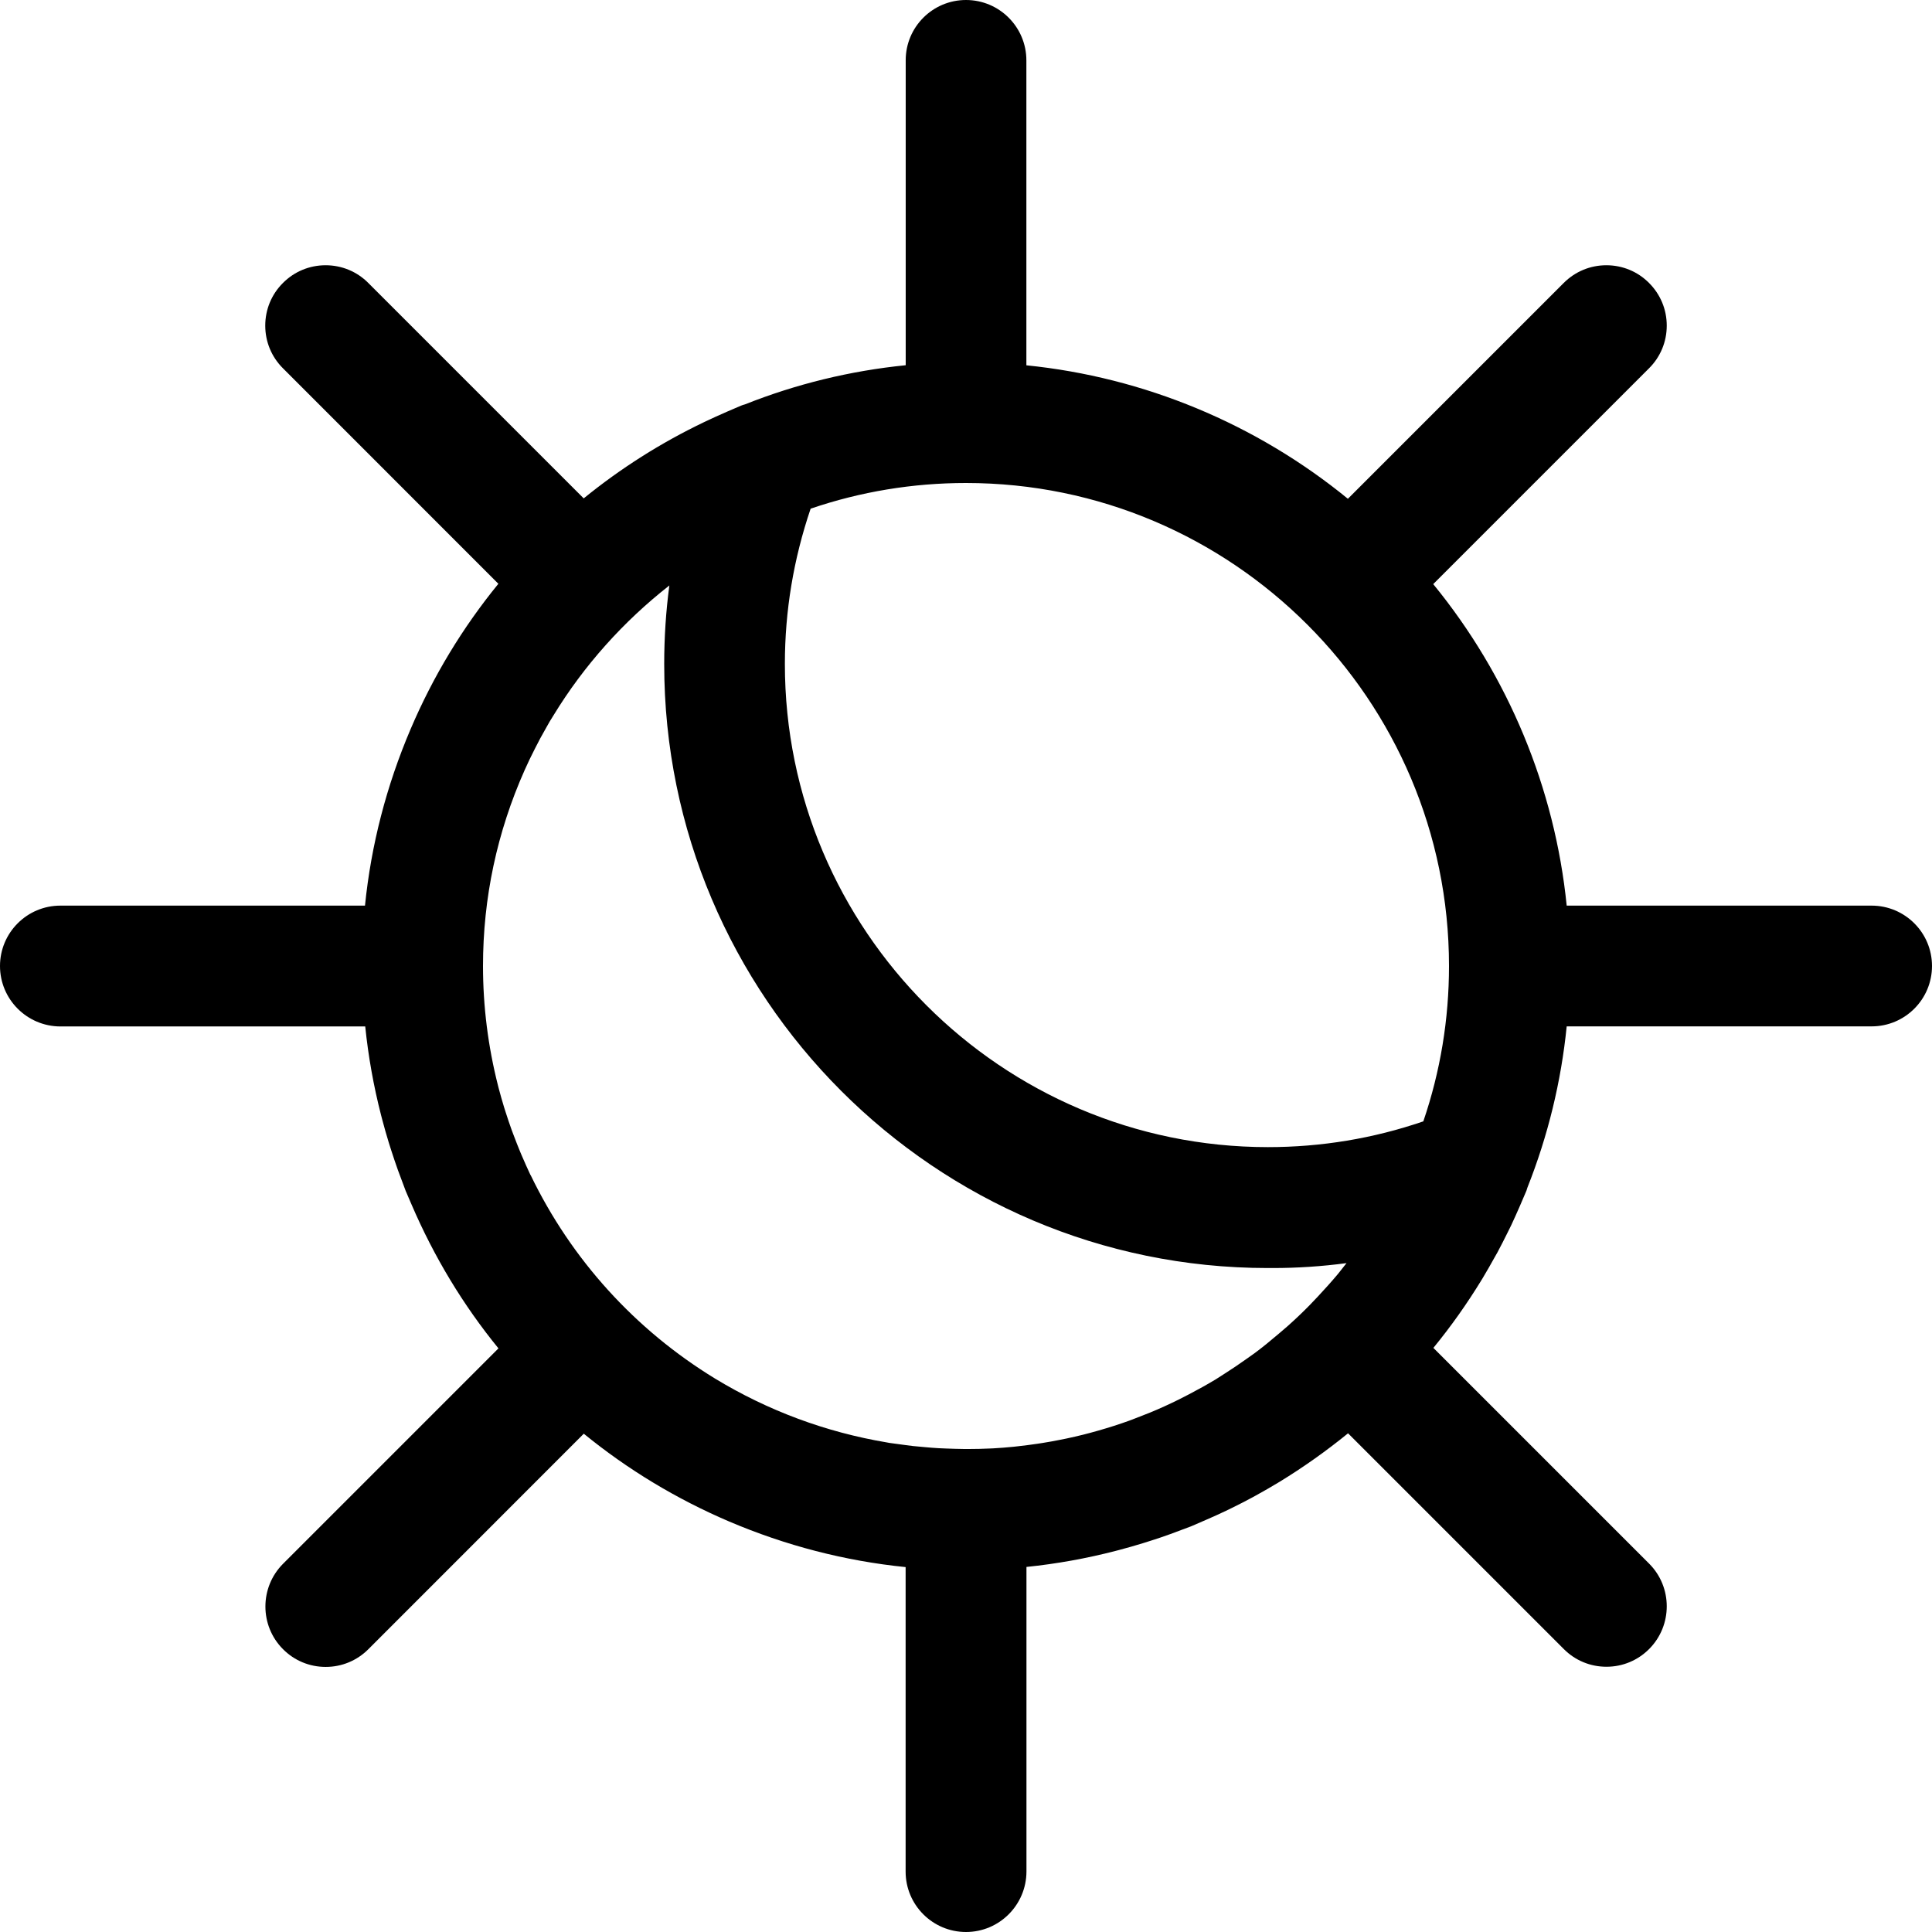
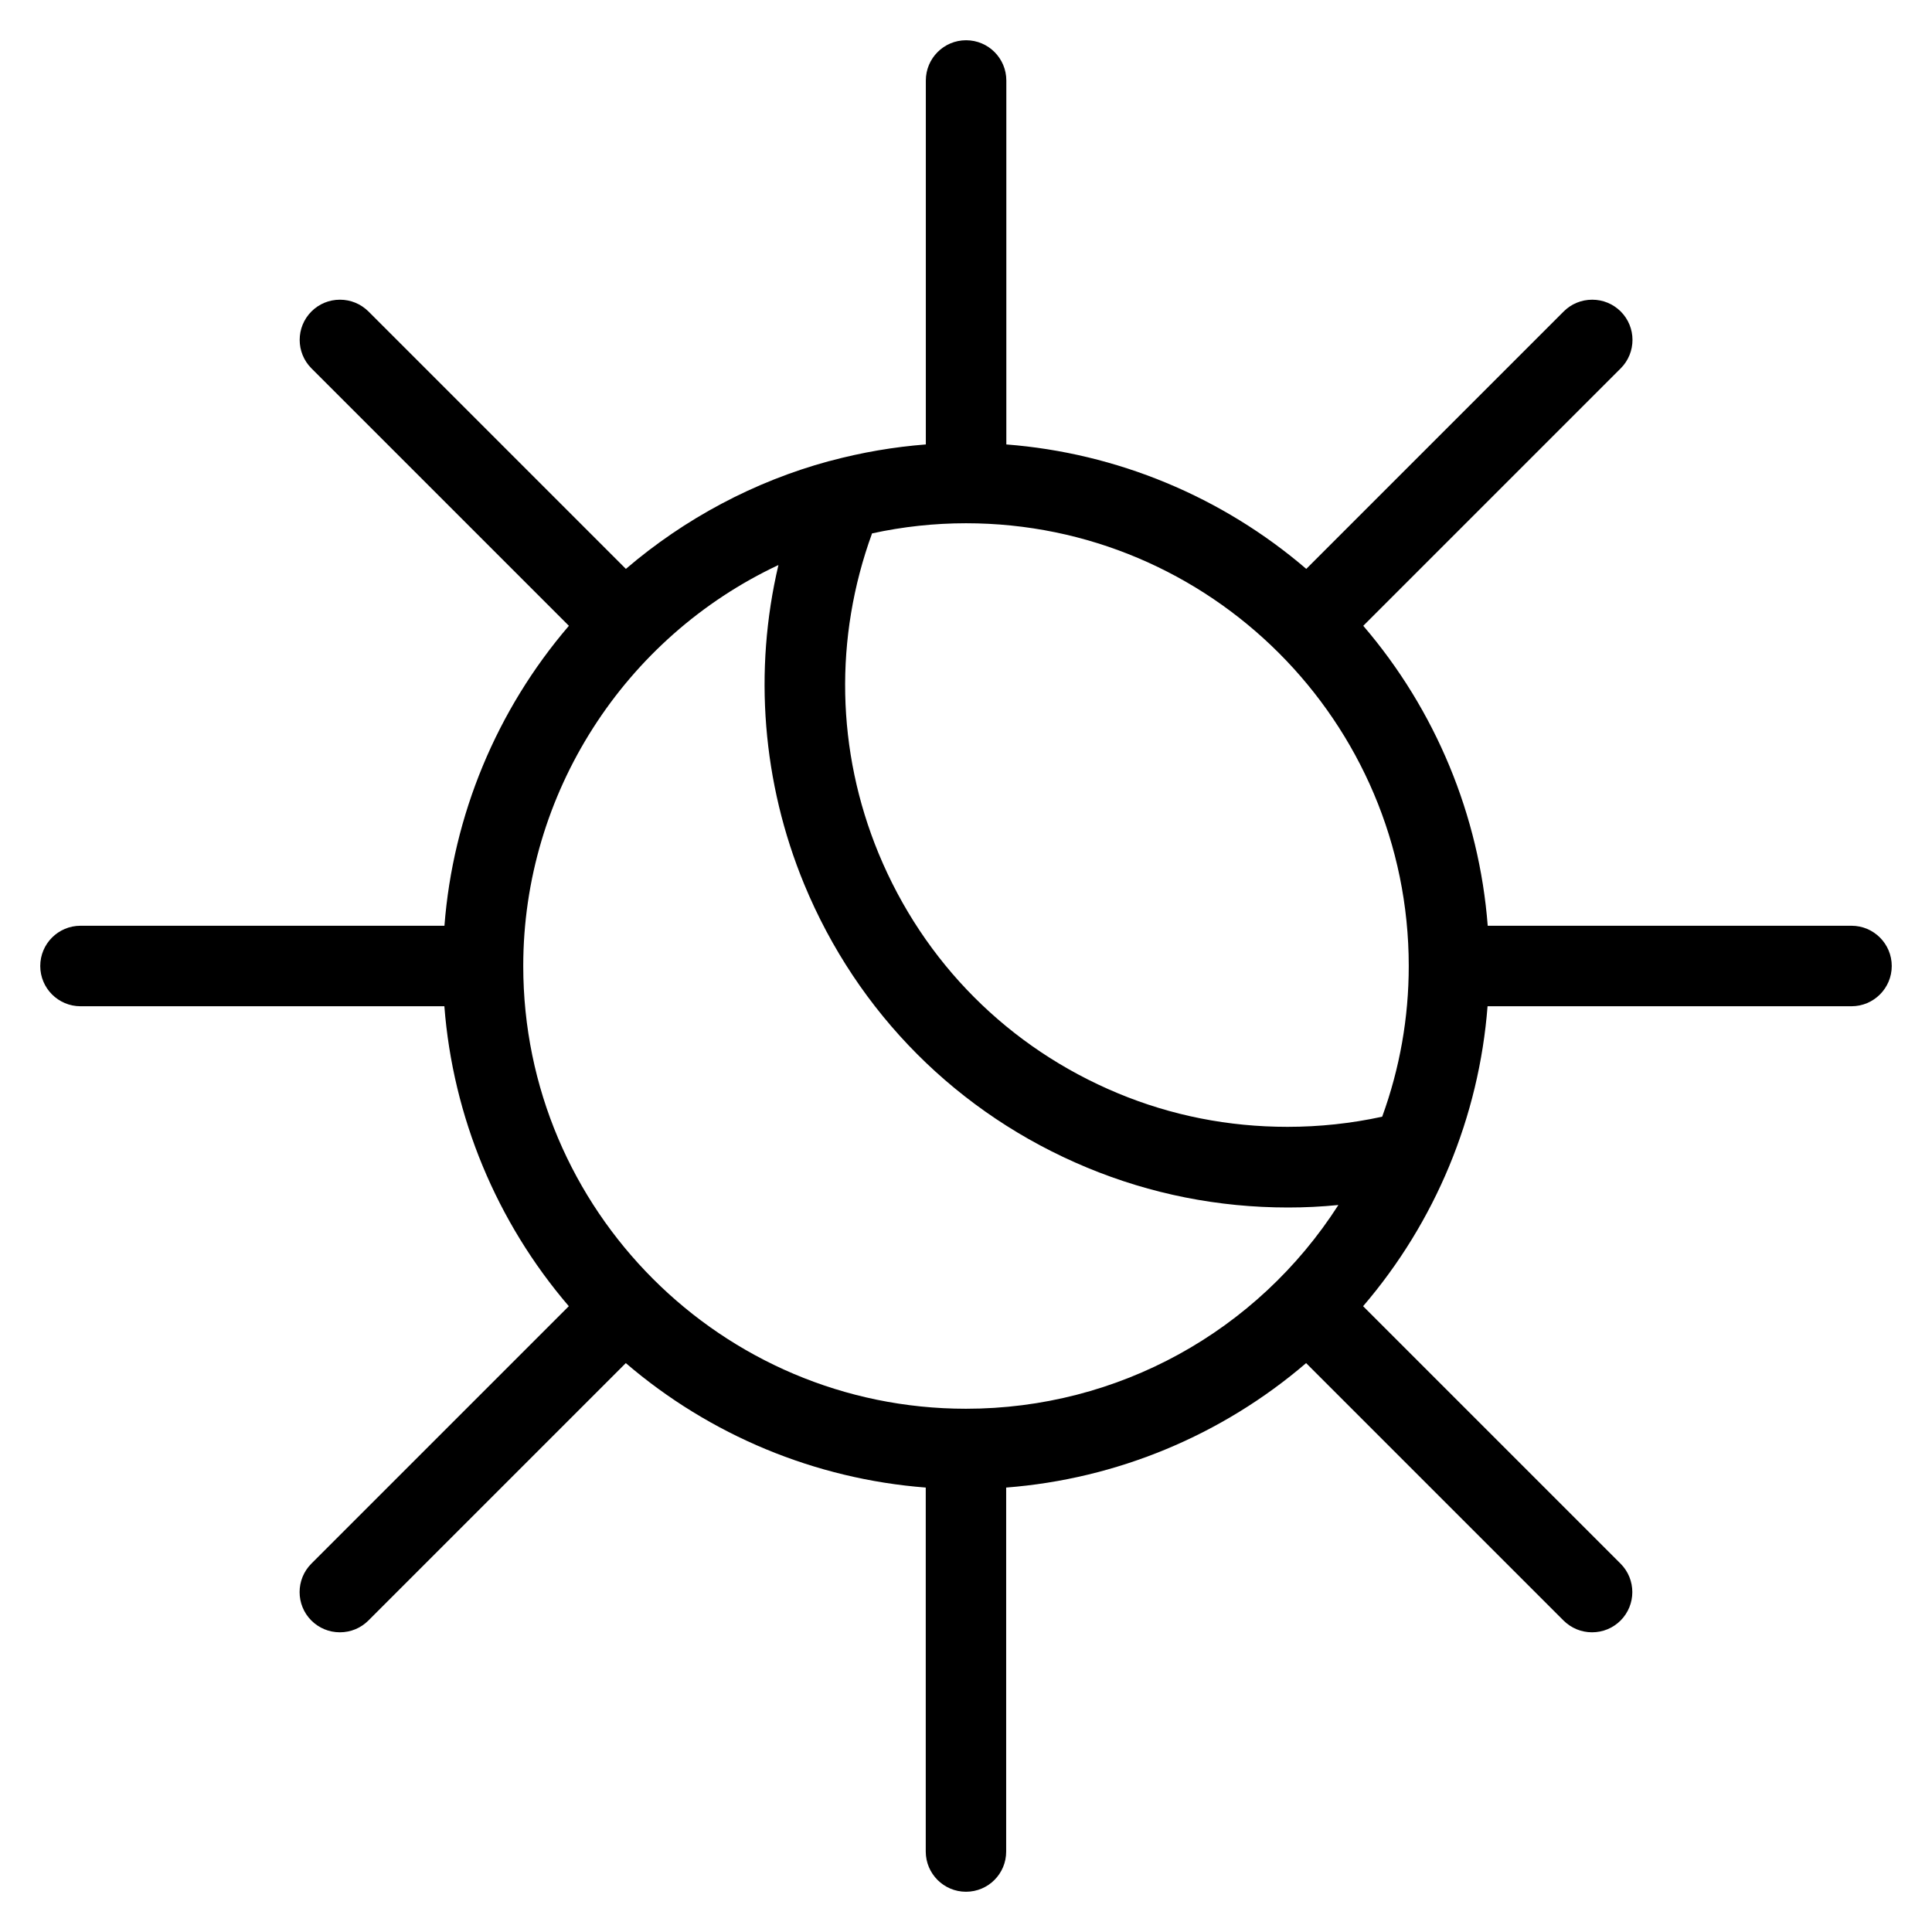
- <svg xmlns="http://www.w3.org/2000/svg" width="24" height="24" viewBox="0 0 24 24">
-   <path d="M12 24c-.414 0-.75-.336-.75-.75v-3.783c-.753-.076-1.49-.267-2.196-.568-.652-.279-1.257-.644-1.802-1.089l-2.676 2.677c-.142.142-.33.22-.53.22s-.389-.078-.53-.22c-.292-.292-.292-.768 0-1.061l2.676-2.676c-.439-.538-.801-1.138-1.08-1.788l-.072-.167-.056-.15-.041-.11c-.029-.081-.056-.162-.082-.242l-.032-.101c-.029-.094-.055-.187-.08-.281l-.015-.057c-.093-.362-.159-.732-.197-1.103H.75C.336 12.75 0 12.414 0 12s.336-.75.75-.75h3.784c.076-.754.267-1.491.568-2.196.278-.652.644-1.257 1.089-1.802L3.515 4.575c-.142-.141-.22-.33-.22-.53s.078-.389.22-.53c.141-.142.33-.22.53-.22s.389.078.53.22l2.676 2.676c.457-.372.959-.691 1.499-.949.097-.046.191-.089.286-.13l.17-.073c.014-.006.031-.011.049-.016.633-.252 1.307-.417 1.996-.486V.75C11.25.336 11.586 0 12 0s.75.336.75.75v3.788c1.459.147 2.854.726 3.994 1.658l2.681-2.681c.142-.142.33-.22.53-.22s.389.078.53.22c.142.142.22.33.22.53s-.078.389-.22.53l-2.681 2.681c.932 1.139 1.511 2.535 1.658 3.994h3.788c.414 0 .75.336.75.75s-.336.75-.75.75h-3.788c-.069.686-.232 1.358-.488 2.003l-.012.038-.081.189c-.039.089-.073.166-.109.242l-.041.083c-.042.085-.085.17-.13.254l-.02.035c-.06.108-.112.199-.166.289l-.013.021c-.179.293-.379.575-.596.84l2.68 2.68c.292.292.292.768 0 1.061-.142.142-.33.22-.53.22s-.389-.078-.53-.22l-2.68-2.68c-.269.219-.555.422-.853.604-.101.061-.196.116-.293.169l-.038.021c-.086.047-.176.092-.267.137l-.066.032c-.081.039-.164.076-.247.112l-.187.081-.257.096c-.082.03-.163.057-.245.083l-.095.03c-.097.03-.196.058-.294.084l-.042.011c-.366.095-.739.162-1.111.2v3.784c-.001.415-.337.751-.751.751zm-5.407-9.4c.505 1.046 1.297 1.919 2.291 2.526.658.399 1.377.666 2.136.793l.026.005.2.027.094.012.151.014c.056.005.112.01.168.013l.095.004c.074.003.149.005.226.006h.054c.088 0 .173-.002.257-.006l.047-.002c.083-.005.17-.011.255-.02l.044-.005c.085-.009.167-.02.249-.032l.059-.009c.077-.012.153-.026.228-.041l.079-.016c.066-.014.135-.03.204-.047l.092-.024c.064-.017.129-.036.192-.055l.097-.03c.062-.02.125-.041.188-.064l.071-.027.189-.074c.122-.05.24-.104.357-.162l.129-.066c.113-.059.223-.12.331-.185l.114-.073c.09-.057.178-.117.264-.178l.106-.075c.102-.076.201-.157.298-.24l.112-.096c.094-.084.186-.171.274-.261l.099-.104c.086-.092.171-.186.252-.283l.106-.134c-.307.041-.613.061-.915.061h-.065c-4.133-.001-7.497-3.368-7.496-7.504 0-.327.021-.652.064-.975-.57.446-1.061.994-1.437 1.61-.034.052-.066.107-.097.164-.048.083-.093.167-.136.253-.044.086-.087.175-.127.265C6.174 10.337 6 11.156 6 12c0 .501.063 1 .186 1.484l.01.039c.021.078.042.155.066.232l.021.066c.024.075.047.143.071.21l.021.056c.034.09.06.157.088.224l.016.038c.042.098.076.173.111.248.002 0 .003.003.003.003zm3.477-8.281c-.212.624-.32 1.271-.32 1.927-.001 3.309 2.691 6.003 6 6.004.663 0 1.309-.107 1.931-.32.212-.621.319-1.269.319-1.93 0-3.308-2.692-6-6-6-.66 0-1.309.107-1.93.319z" fill="#000" fill-rule="nonzero" />
+ <svg xmlns="http://www.w3.org/2000/svg" viewBox="0 0 24 24">
+   <path d="M12 23.5c-.276 0-.5-.224-.5-.5v-4.521c-1.372-.106-2.679-.648-3.726-1.546l-3.198 3.198c-.094.094-.22.146-.354.146s-.259-.052-.354-.146c-.195-.195-.195-.512 0-.707l3.198-3.198c-.898-1.047-1.44-2.354-1.546-3.726H1c-.276 0-.5-.224-.5-.5s.224-.5.5-.5h4.521c.106-1.372.648-2.679 1.546-3.726L3.869 4.576c-.195-.195-.195-.512 0-.707.094-.094.22-.146.354-.146s.259.052.354.146l3.198 3.198c.73-.625 1.595-1.086 2.518-1.337l.017-.004c.399-.107.794-.174 1.191-.205V1c0-.276.224-.5.5-.5s.5.224.5.5v4.521c1.372.106 2.679.648 3.726 1.546l3.198-3.198c.094-.094.22-.146.354-.146s.259.052.354.146c.195.195.195.512 0 .707l-3.198 3.198c.898 1.047 1.44 2.354 1.546 3.726H23c.276 0 .5.224.5.5s-.224.5-.5.5h-4.521c-.106 1.372-.648 2.679-1.546 3.726l3.198 3.198c.195.195.195.512 0 .707-.094.094-.22.146-.354.146s-.259-.052-.354-.146l-3.198-3.198c-1.047.898-2.354 1.44-3.726 1.546V23c.001.276-.223.5-.499.5zM9.67 7.019C7.755 7.918 6.5 9.86 6.5 12c0 3.033 2.467 5.5 5.5 5.5 1.887 0 3.617-.958 4.626-2.531-.21.021-.419.031-.624.031-.867 0-1.707-.167-2.499-.496-1.603-.666-2.851-1.917-3.514-3.522-.519-1.259-.629-2.648-.319-3.963zm1.163-.393c-.472 1.296-.444 2.702.081 3.975.561 1.358 1.617 2.416 2.973 2.98.665.277 1.374.417 2.106.417.396 0 .792-.042 1.177-.126.219-.602.33-1.231.33-1.872 0-3.033-2.467-5.5-5.5-5.5-.39 0-.783.042-1.167.126z" />
</svg>
